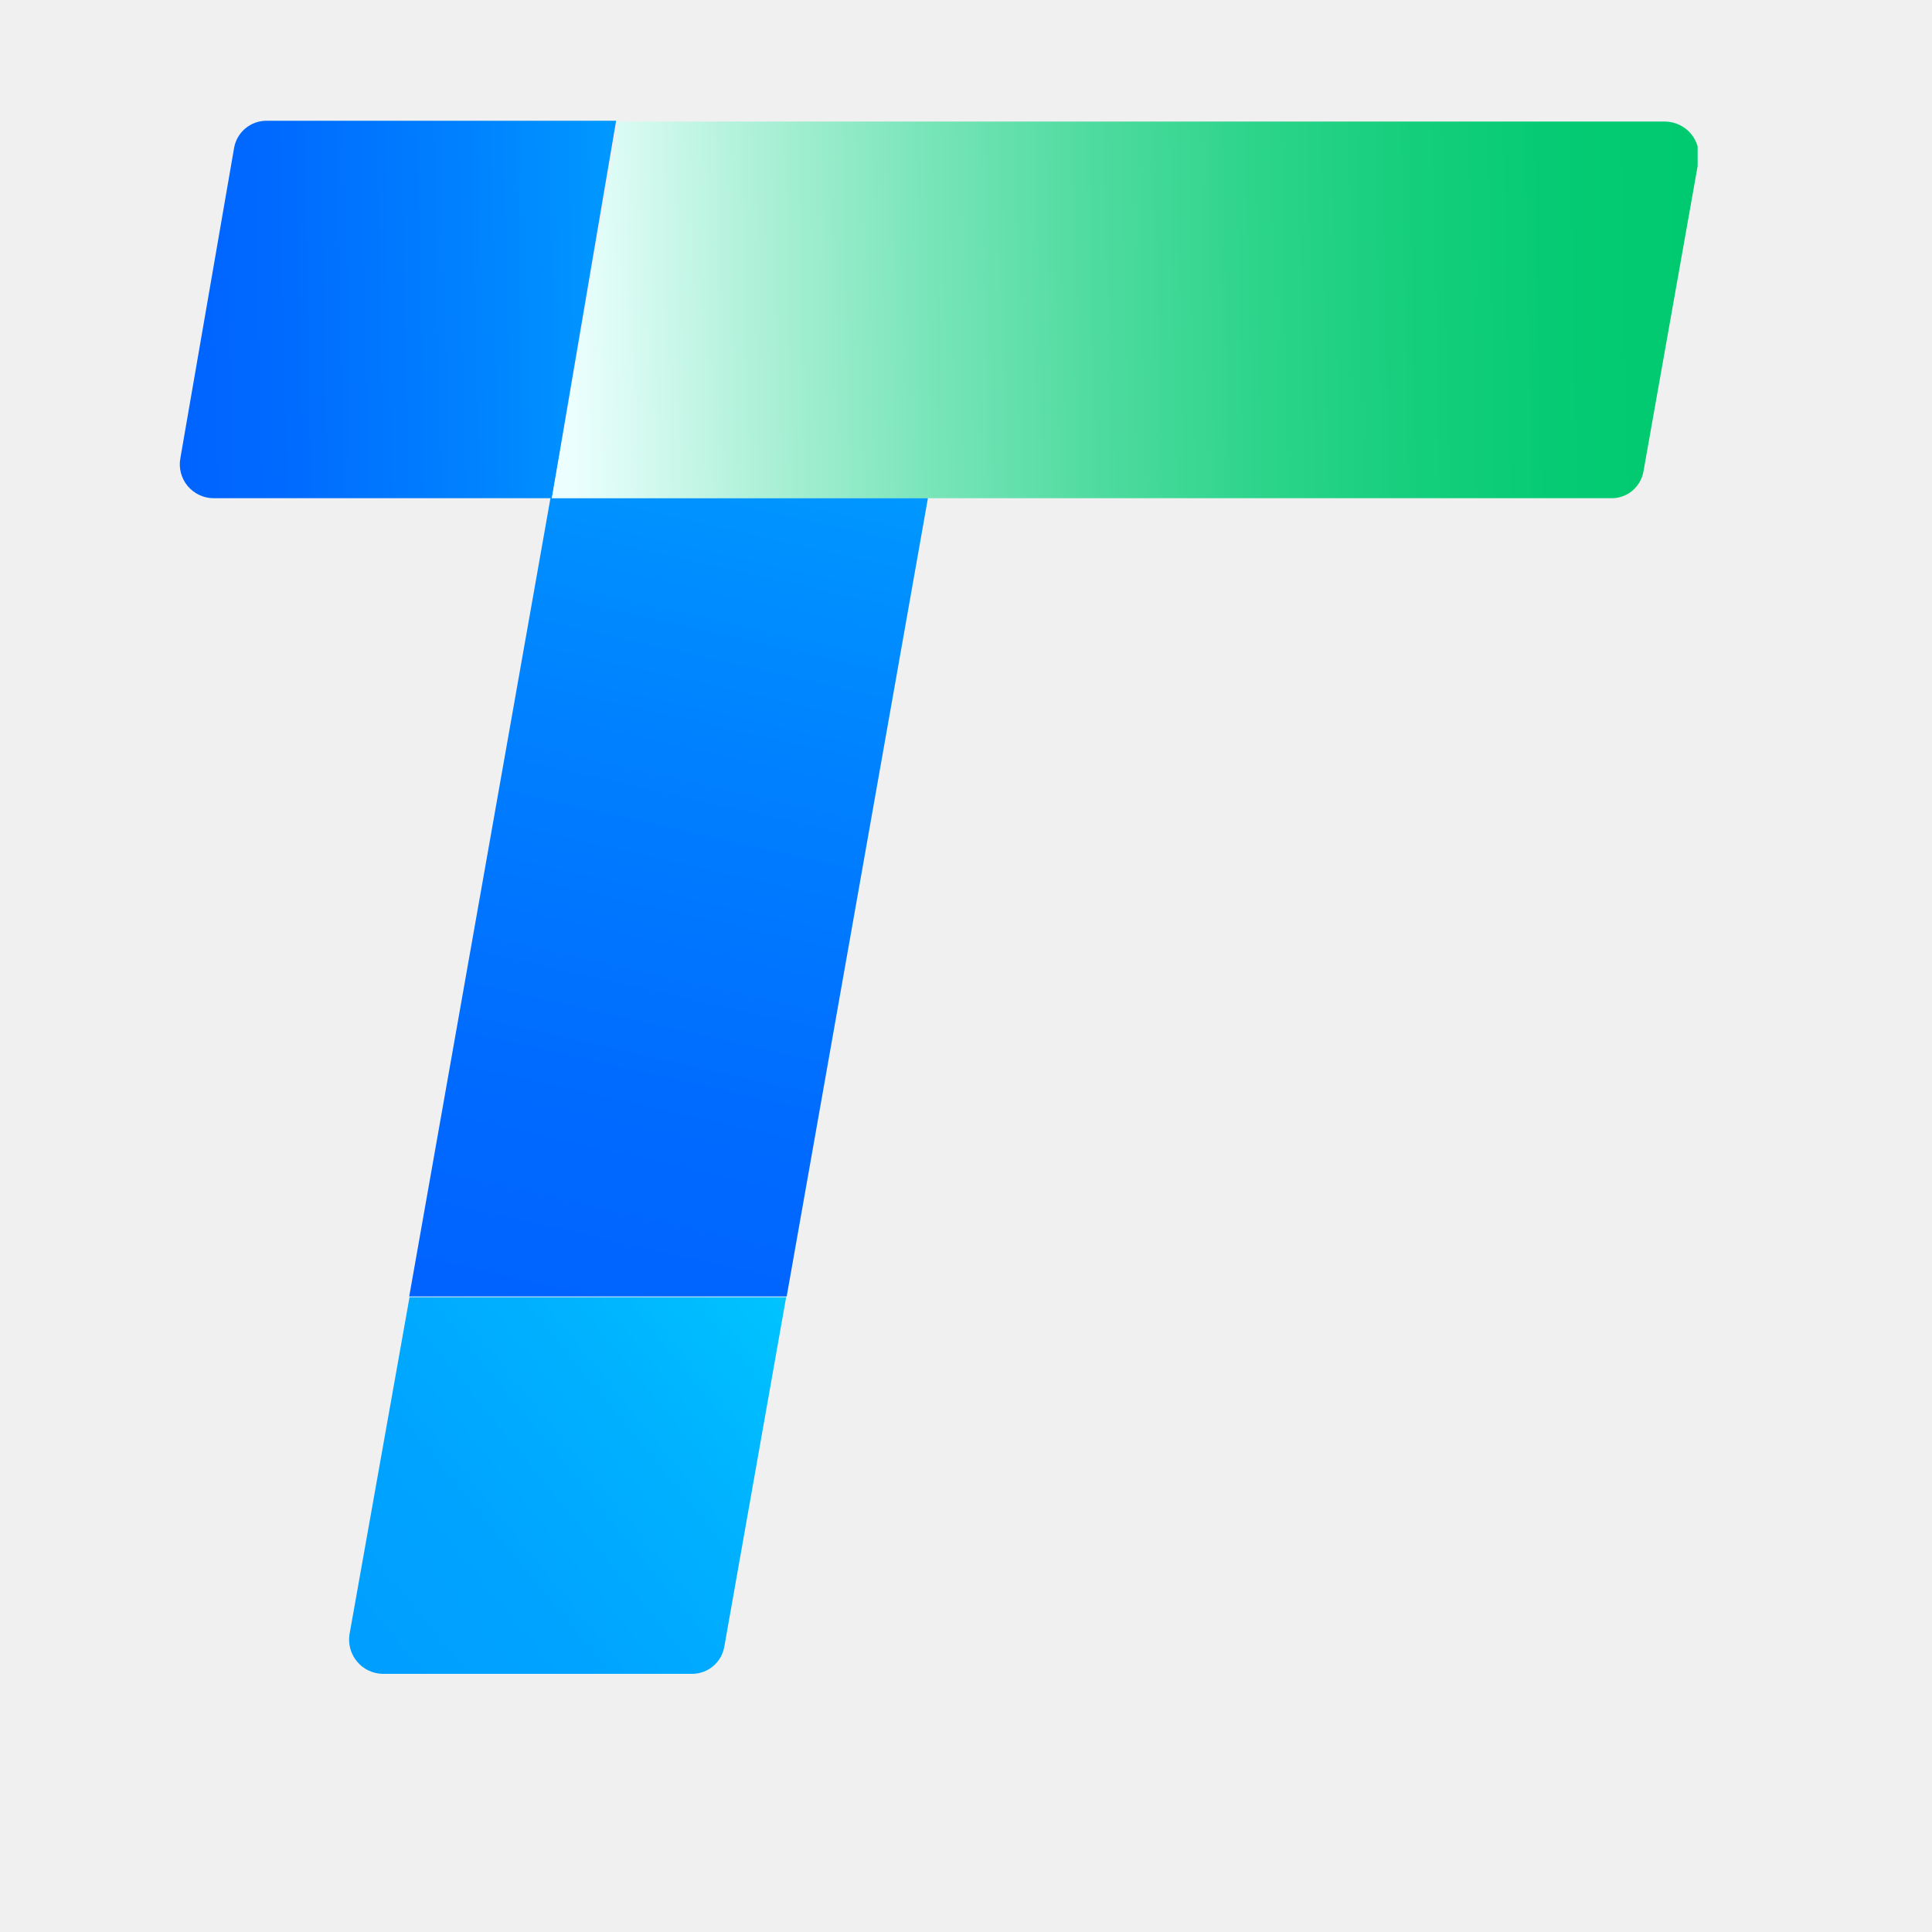
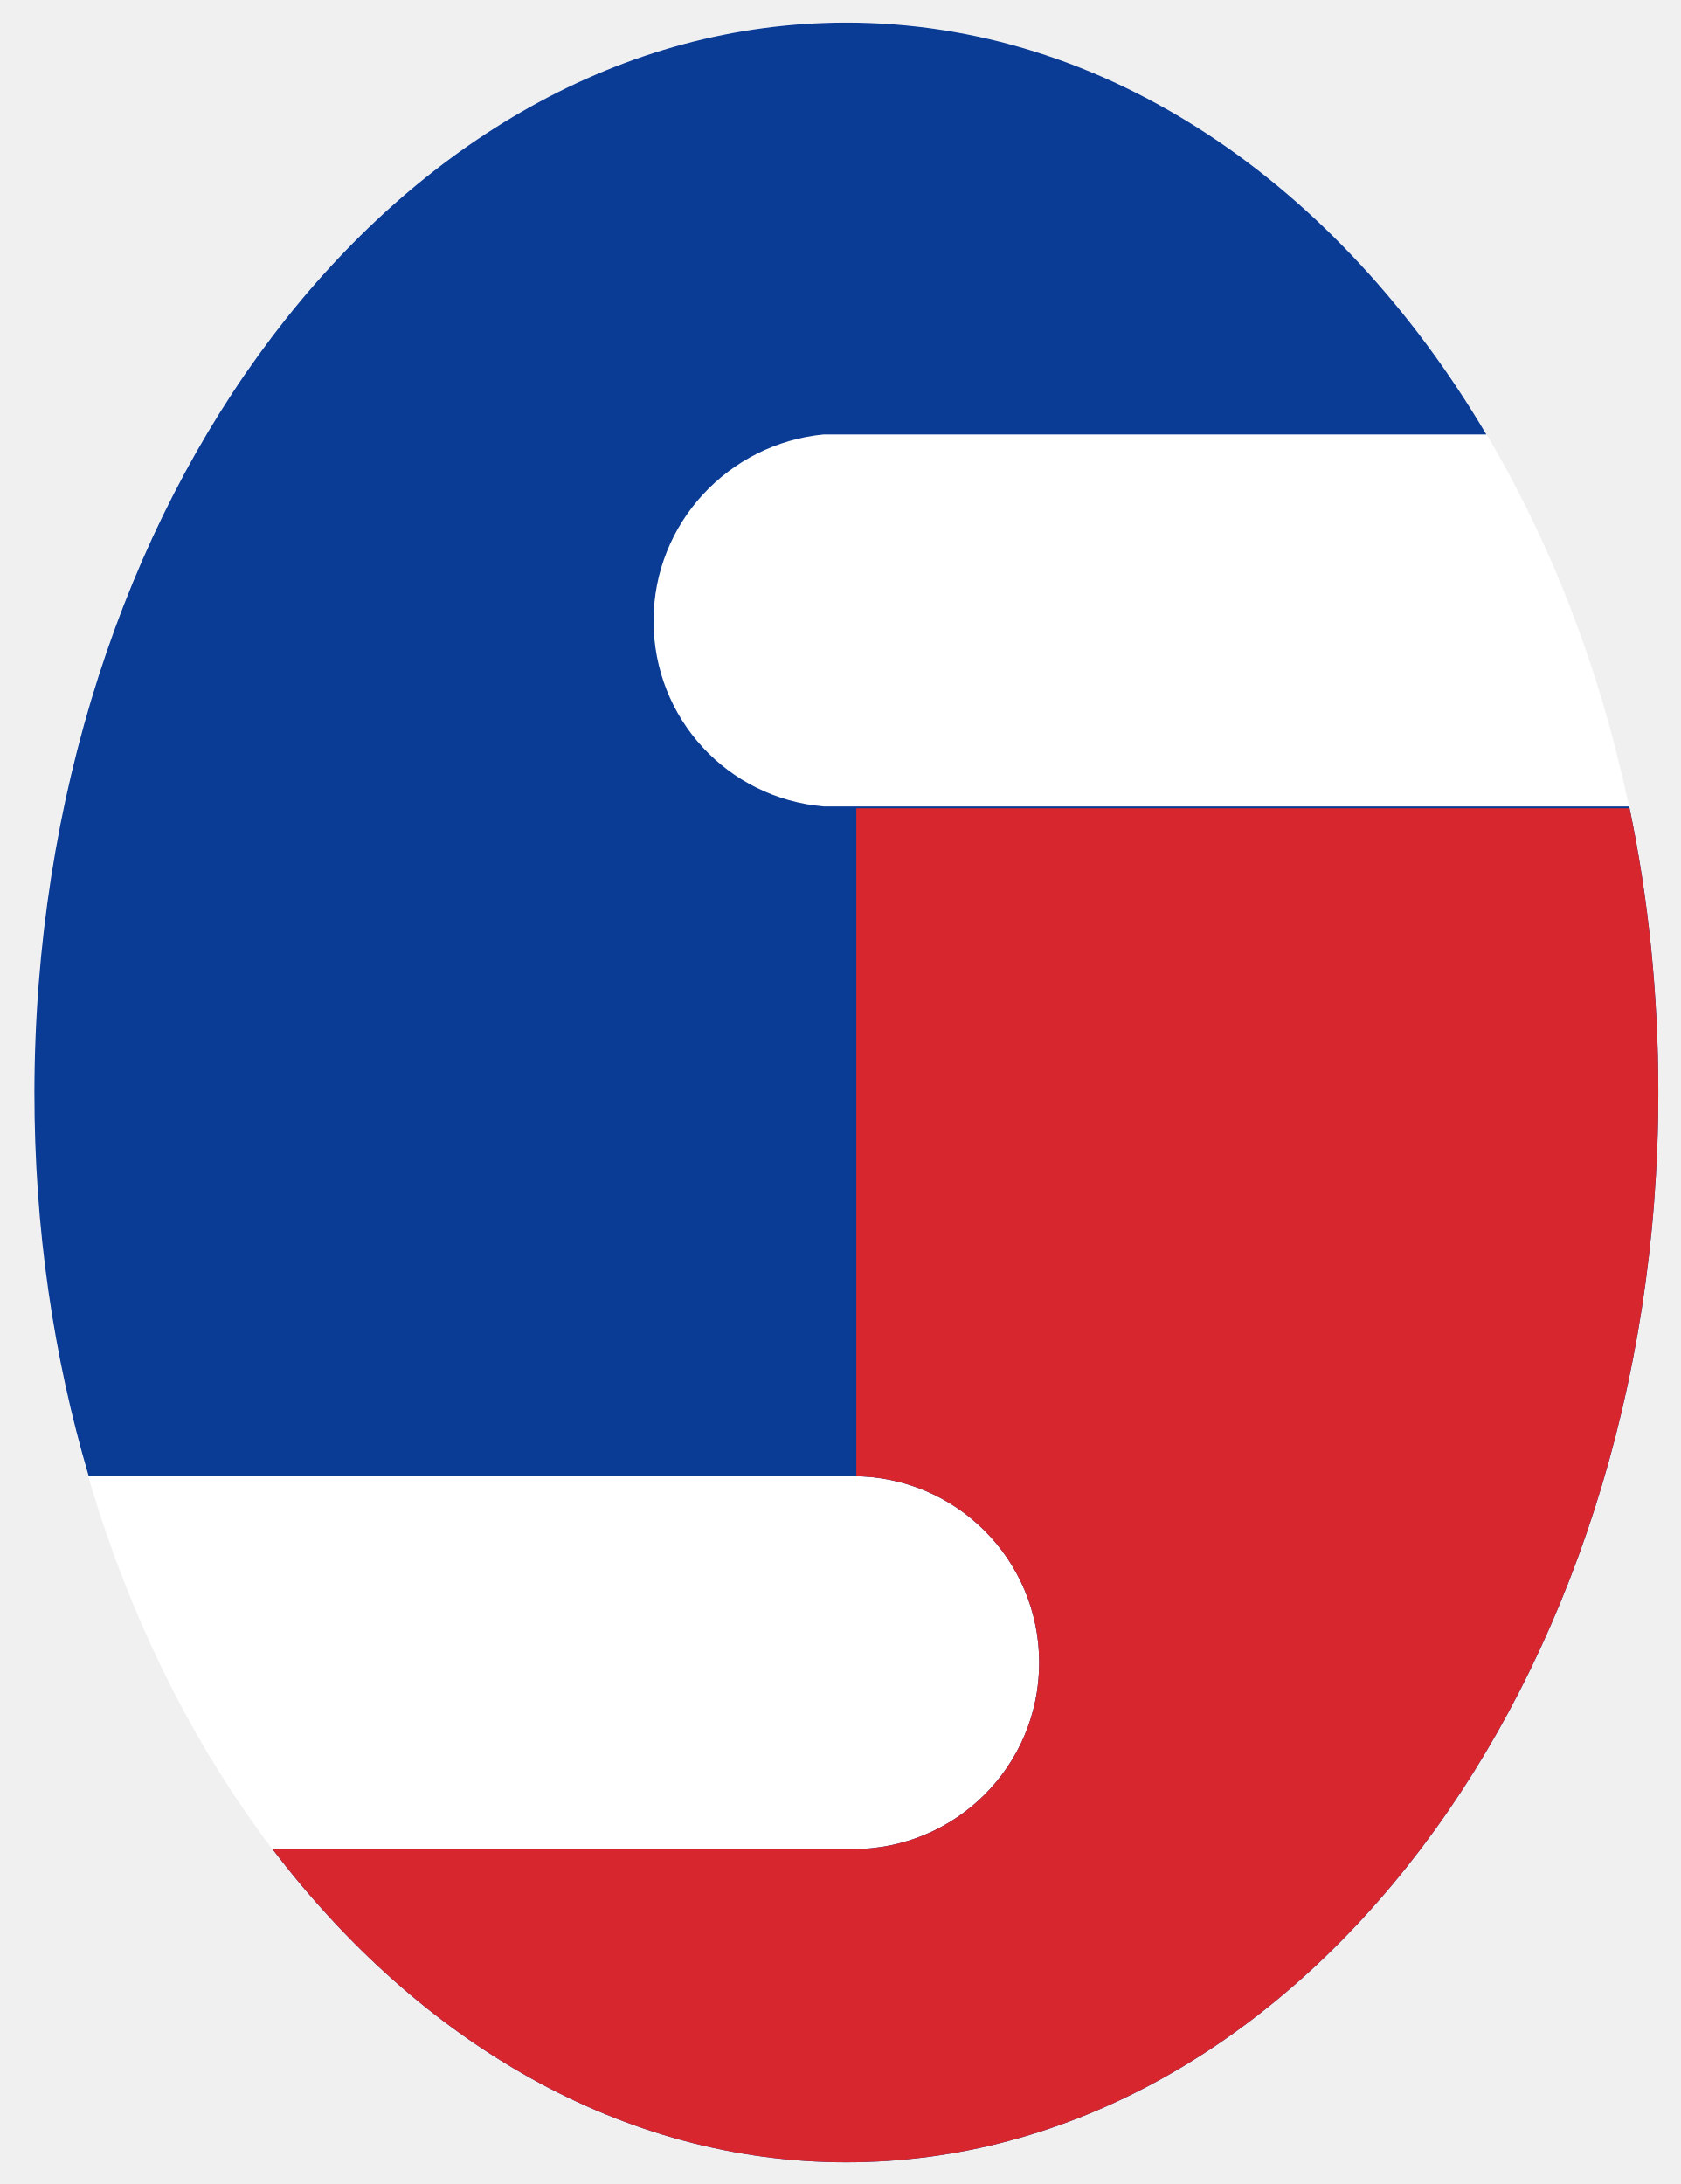
- <svg xmlns="http://www.w3.org/2000/svg" width="1em" height="1em" viewBox="0 0 32 32" fill="none">
-   <g clip-path="url(#clip0_2557_23660)">
-     <path d="M9.14 8.252H3.539C3.457 8.252 3.376 8.234 3.302 8.199C3.228 8.164 3.162 8.114 3.109 8.051C3.056 7.988 3.018 7.914 2.997 7.835C2.976 7.756 2.972 7.673 2.987 7.592L3.878 2.446C3.901 2.321 3.967 2.207 4.065 2.126C4.162 2.045 4.285 2 4.413 2H10.205L9.14 8.252Z" fill="url(#paint0_linear_2557_23660)" />
-     <path d="M13.03 21.473H6.778L9.118 8.247H15.37L13.03 21.473Z" fill="url(#paint1_linear_2557_23660)" />
-     <path d="M11.471 27.724H6.342C6.261 27.724 6.18 27.705 6.107 27.67C6.033 27.636 5.968 27.586 5.916 27.523C5.863 27.461 5.825 27.389 5.803 27.31C5.781 27.232 5.776 27.15 5.789 27.069L6.783 21.486H13.021L11.996 27.279C11.974 27.402 11.909 27.514 11.813 27.596C11.717 27.677 11.596 27.722 11.471 27.724Z" fill="url(#paint2_linear_2557_23660)" />
-     <path d="M26.666 8.252H9.141L10.246 2.013H27.579C27.661 2.014 27.742 2.033 27.816 2.068C27.89 2.103 27.955 2.153 28.008 2.216C28.06 2.278 28.099 2.352 28.12 2.431C28.142 2.51 28.146 2.592 28.132 2.673L27.219 7.82C27.194 7.946 27.125 8.059 27.023 8.139C26.922 8.218 26.795 8.258 26.666 8.252V8.252Z" fill="url(#paint3_linear_2557_23660)" />
+ <svg xmlns="http://www.w3.org/2000/svg" viewBox="0 0 18.57 24.13">
+   <defs>
+     <style>
+       .cls-1 {
+         fill: #0a3b95;
+       }
+ 
+       .cls-1, .cls-2, .cls-3 {
+         stroke-width: 0px;
+       }
+ 
+       .cls-2 {
+         fill: #fff;
+       }
+ 
+       .cls-3 {
+         fill: #d7262d;
+       }
+     </style>
+   </defs>
+   <g id="_图层_2" data-name="图层 2">
+     <ellipse class="cls-2" cx="9.35" cy="12.07" rx="8.97" ry="11.82" />
  </g>
-   <defs>
-     <linearGradient id="paint0_linear_2557_23660" x1="2.717" y1="5.128" x2="10.062" y2="4.981" gradientUnits="userSpaceOnUse">
-       <stop stop-color="#0062FF" />
-       <stop offset="0.26" stop-color="#006AFF" />
-       <stop offset="0.68" stop-color="#0081FF" />
-       <stop offset="1" stop-color="#0097FF" />
-     </linearGradient>
-     <linearGradient id="paint1_linear_2557_23660" x1="12.383" y1="7.623" x2="9.123" y2="22.042" gradientUnits="userSpaceOnUse">
-       <stop stop-color="#0097FF" />
-       <stop offset="0.32" stop-color="#0081FF" />
-       <stop offset="0.74" stop-color="#006AFF" />
-       <stop offset="1" stop-color="#0062FF" />
-     </linearGradient>
-     <linearGradient id="paint2_linear_2557_23660" x1="5.631" y1="27.363" x2="12.858" y2="21.473" gradientUnits="userSpaceOnUse">
-       <stop stop-color="#009EFF" />
-       <stop offset="0.31" stop-color="#00A3FF" />
-       <stop offset="0.71" stop-color="#00B3FF" />
-       <stop offset="1" stop-color="#00C3FF" />
-     </linearGradient>
-     <linearGradient id="paint3_linear_2557_23660" x1="8.849" y1="5.128" x2="27.94" y2="4.746" gradientUnits="userSpaceOnUse">
-       <stop offset="0.03" stop-color="#ECFFFE" />
-       <stop offset="0.19" stop-color="#AFF1D9" />
-       <stop offset="0.34" stop-color="#79E5B9" />
-       <stop offset="0.49" stop-color="#4EDB9F" />
-       <stop offset="0.63" stop-color="#2CD48A" />
-       <stop offset="0.77" stop-color="#14CE7C" />
-       <stop offset="0.89" stop-color="#05CB73" />
-       <stop offset="1" stop-color="#00CA70" />
-     </linearGradient>
-     <clipPath id="clip0_2557_23660">
-       <rect width="25.141" height="25.72" fill="white" transform="translate(2.97754 2)" />
-     </clipPath>
-   </defs>
+   <g id="_图层_1" data-name="图层 1">
+     <path class="cls-1" d="m18,8.92c.21,1,.32,2.06.32,3.15,0,6.53-4.01,11.82-8.97,11.82-2.47,0-4.71-1.32-6.34-3.46h6.27s.09,0,.14,0c1.14,0,2.06-.92,2.06-2.06s-.92-2.06-2.06-2.06c-.05,0-.09,0-.14,0h0s-8.3,0-8.3,0c-.39-1.32-.6-2.74-.6-4.24C.39,5.54,4.4.25,9.35.25c2.87,0,5.43,1.78,7.07,4.55h-7.32c-1.05.1-1.88.98-1.88,2.06s.82,1.96,1.88,2.05h0s.18,0,.18,0h8.71Z" />
+   </g>
+   <g id="_图层_1_复制" data-name="图层 1_复制">
+     <g>
+       <path class="cls-3" d="m9.46,8.91h0s-.18,0-.18,0c.06,0,.12,0,.18,0Z" />
+       <path class="cls-3" d="m9.46.25h-.11.11Z" />
+       <path class="cls-3" d="m9.28,16.3h.14s-.09,0-.14,0h0Z" />
+       <path class="cls-3" d="m9.27,8.92h-.17c.06,0,.11,0,.17,0Z" />
+       <path class="cls-3" d="m18,8.92c.21,1,.32,2.06.32,3.15,0,6.53-4.01,11.82-8.97,11.82-2.47,0-4.71-1.32-6.34-3.46h6.27s.09,0,.14,0c1.14,0,2.06-.92,2.06-2.06s-.92-2.06-2.06-2.06h.04v-7.38h8.54Z" />
+       <path class="cls-3" d="m9.1,4.8h.17c-.06,0-.11,0-.17,0h0Z" />
+       <path class="cls-3" d="m9.35.25s-.06,0-.09,0h0s.09,0,.09,0Z" />
+       <path class="cls-3" d="m9.46,4.8h0c-.06,0-.12,0-.18,0h.18Z" />
+     </g>
+   </g>
</svg>
